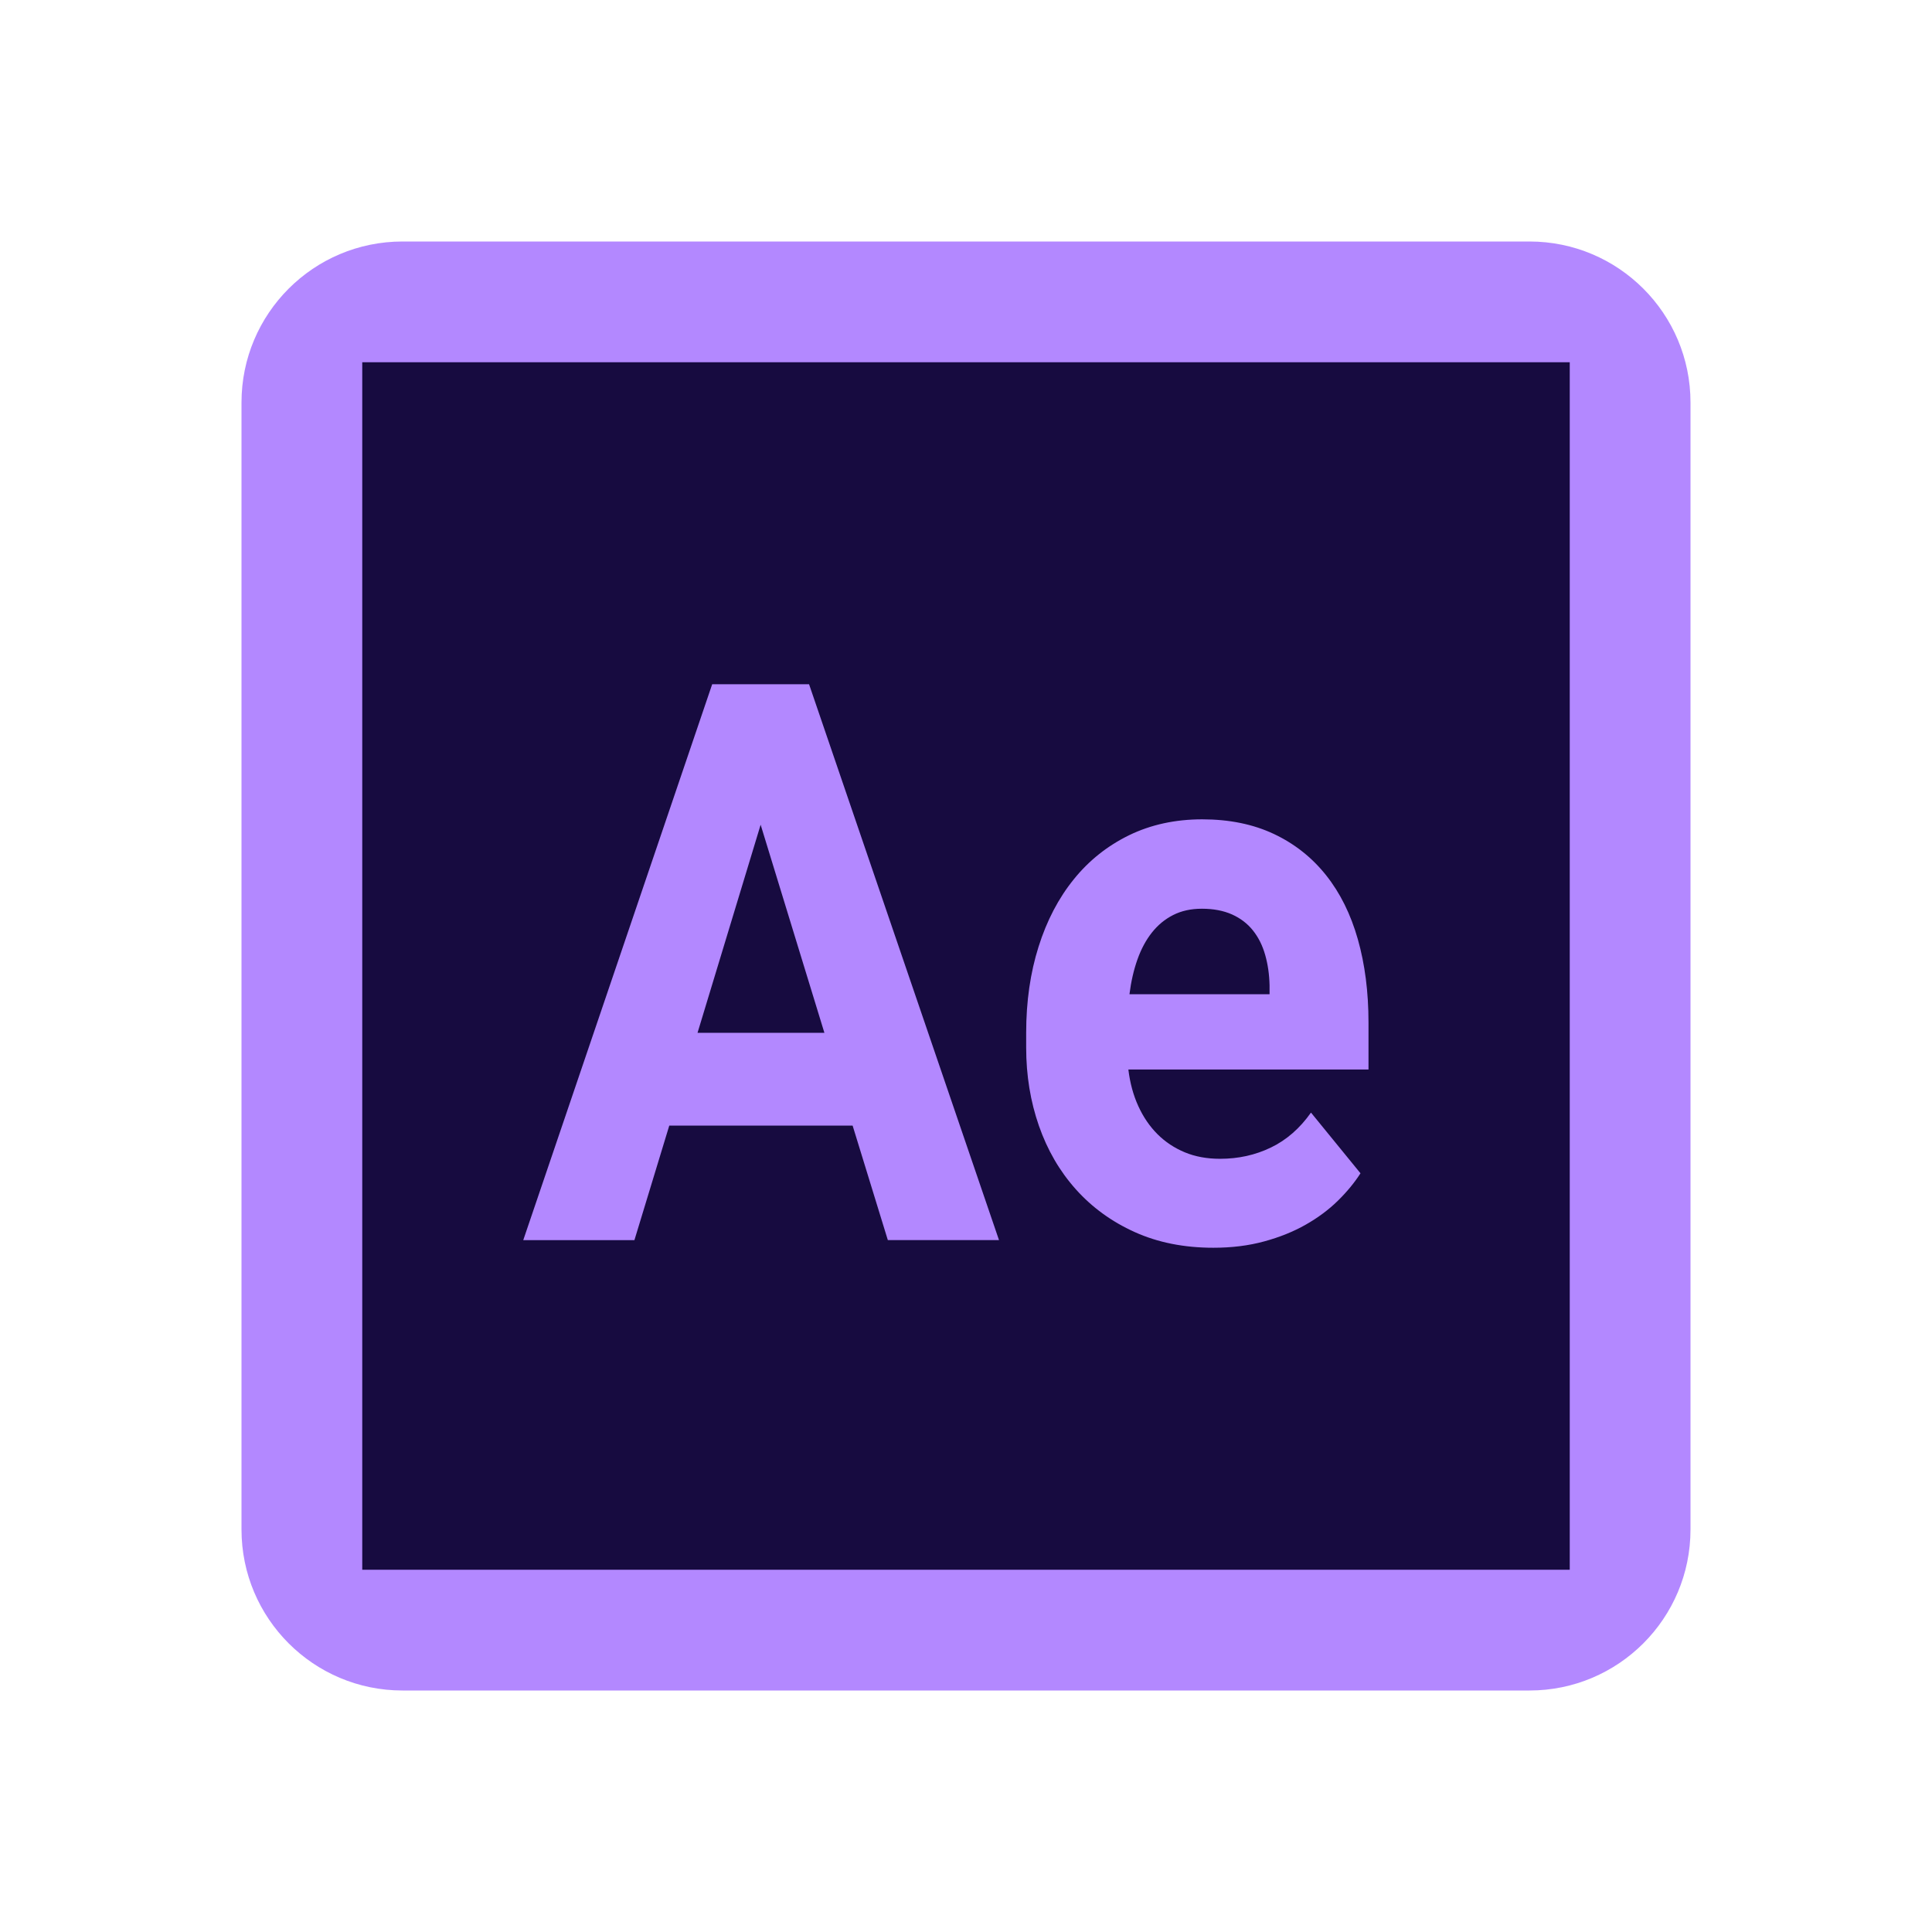
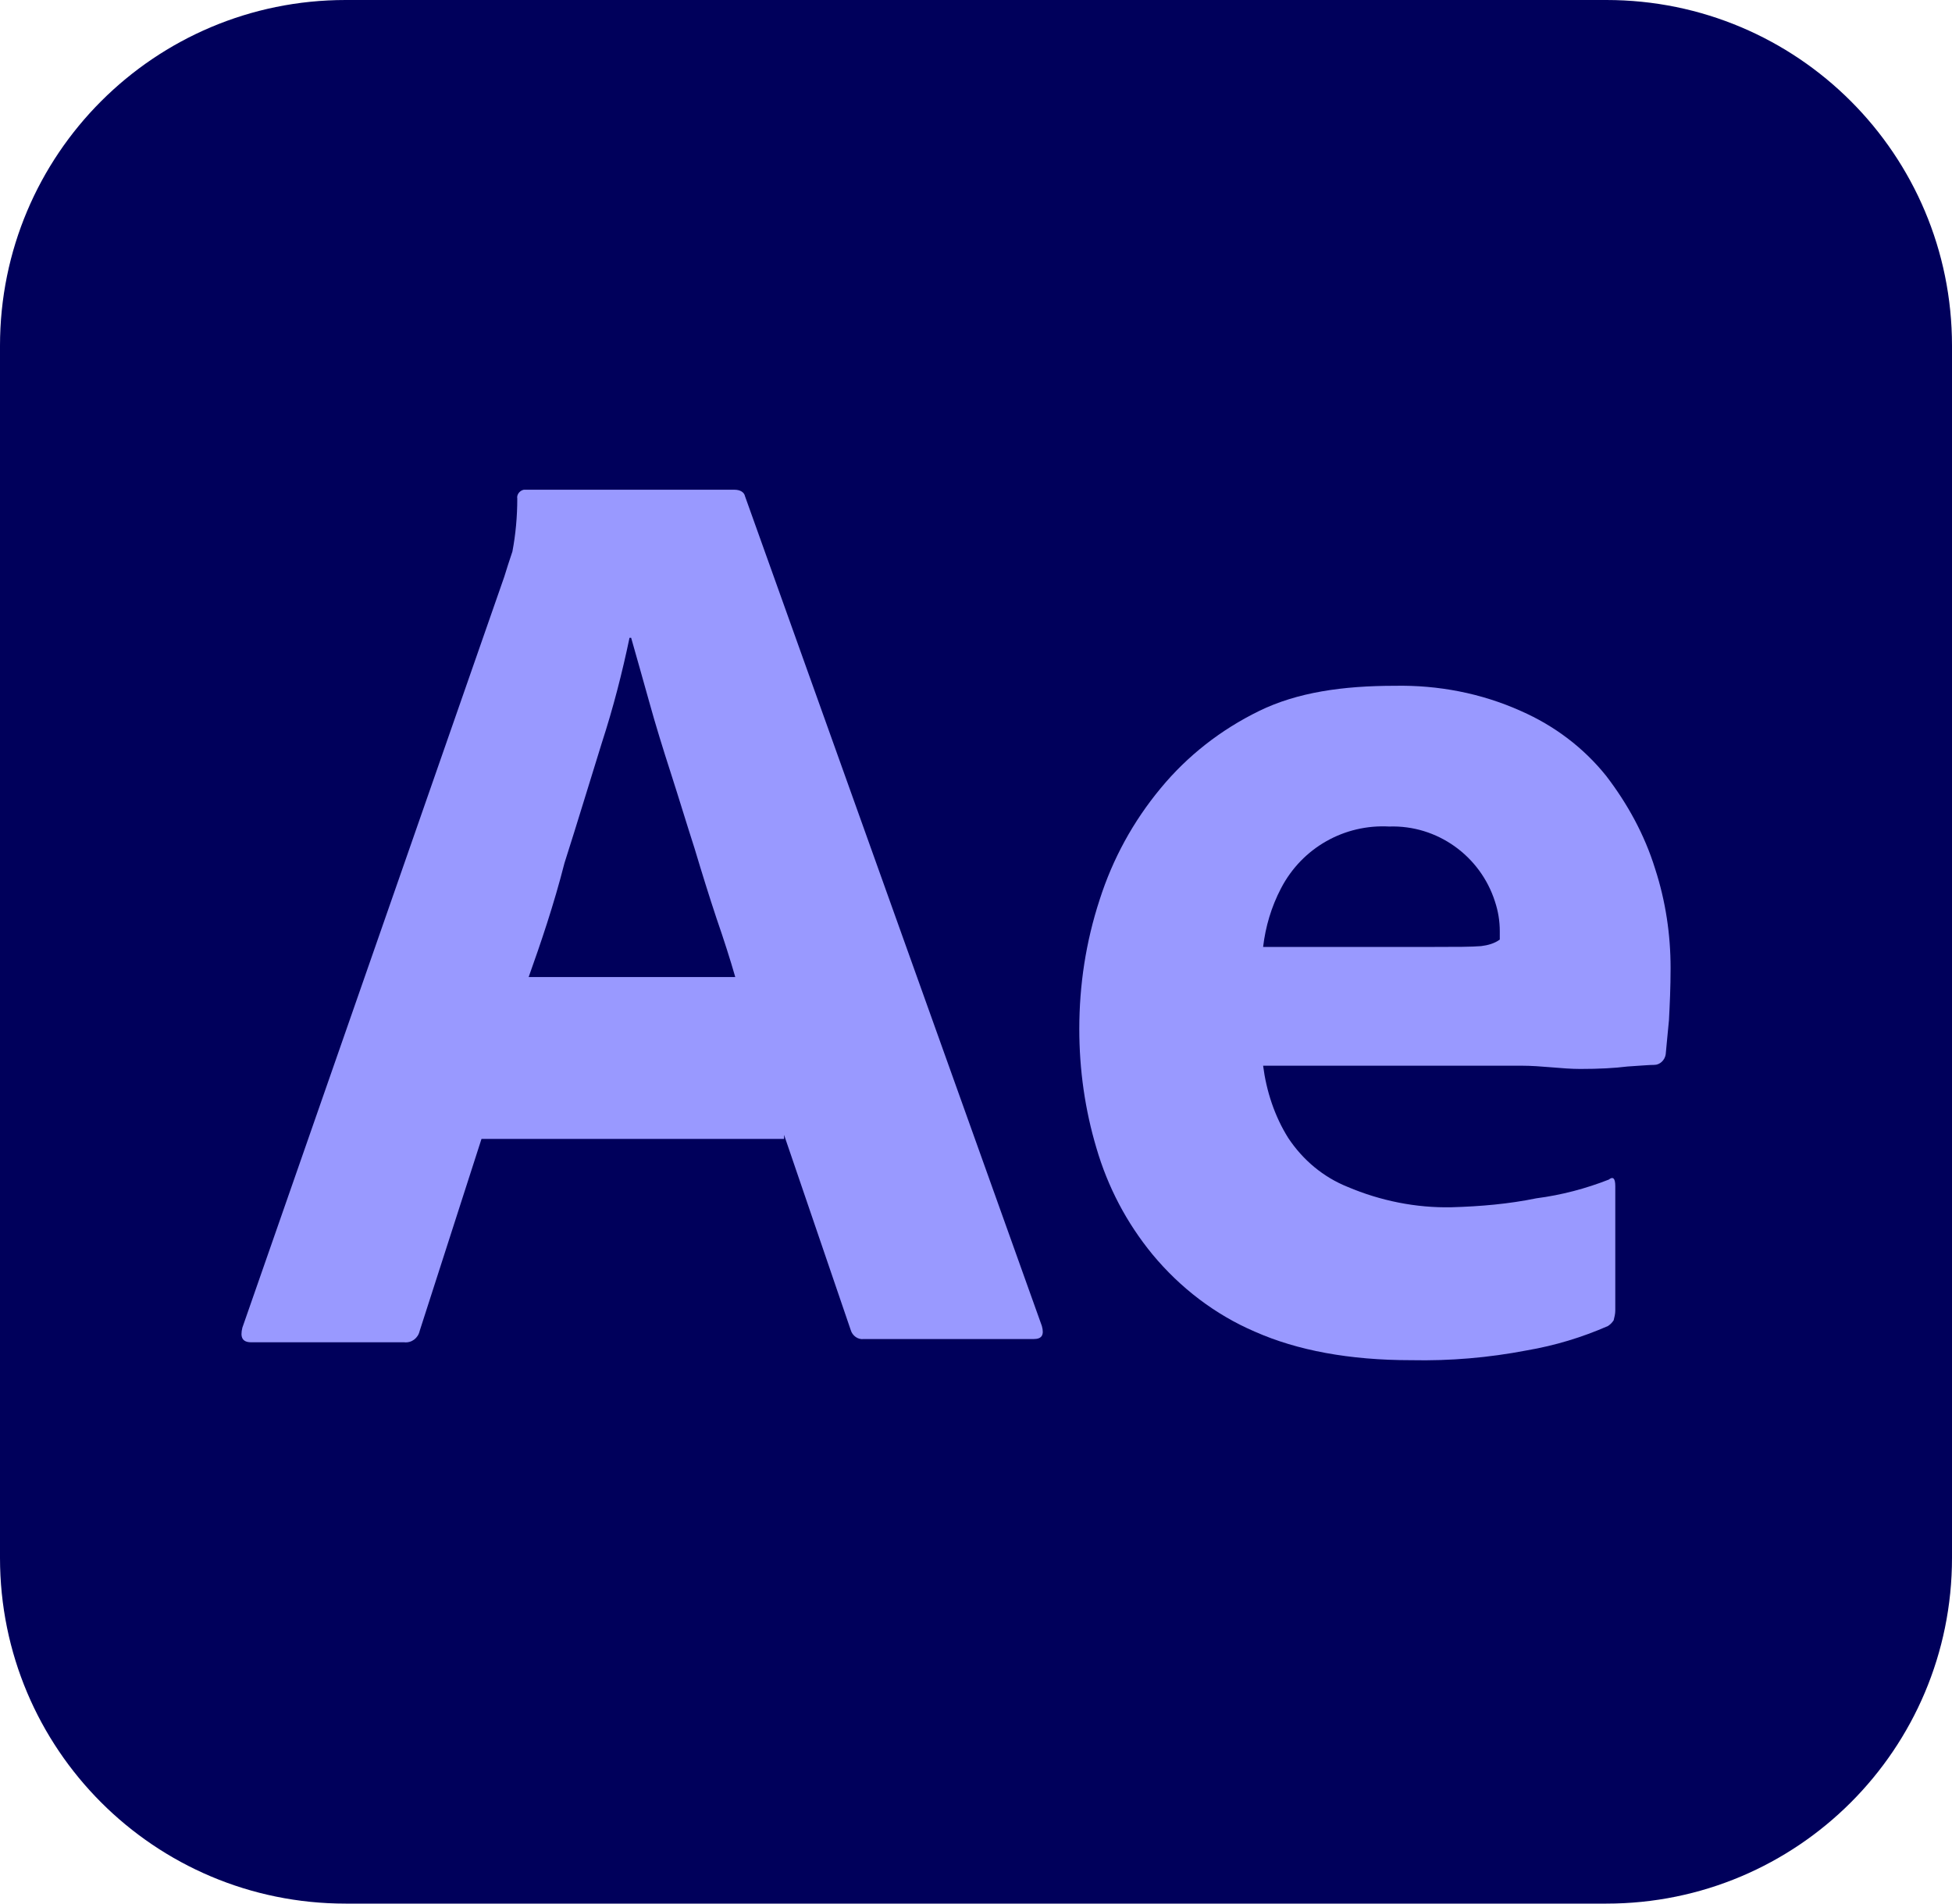
- <svg xmlns="http://www.w3.org/2000/svg" viewBox="0 0 48 48" width="48px" height="48px">
-   <path style="fill:#B388FF;" d="M6,10c0-2.209,1.791-4,4-4h28c2.209,0,4,1.791,4,4v28c0,2.209-1.791,4-4,4H10c-2.209,0-4-1.791-4-4  V10z" />
-   <path style="fill:#170B40;" d="M9,9v30h30V9H9z" />
-   <path style="fill:#B388FF;" d="M21.183,27.965h-4.555l-0.866,2.846H13L17.694,17h2.407l4.719,13.81h-2.762L21.183,27.965z   M17.33,25.66h3.152l-1.584-5.17L17.33,25.66z" />
-   <path style="fill:#B388FF;" d="M30.146,31c-0.728,0-1.379-0.13-1.953-0.389c-0.575-0.259-1.062-0.614-1.464-1.063  c-0.402-0.449-0.707-0.975-0.918-1.579c-0.21-0.604-0.316-1.25-0.316-1.94v-0.37c0-0.778,0.103-1.491,0.308-2.139  c0.204-0.648,0.496-1.206,0.875-1.674c0.377-0.468,0.837-0.833,1.376-1.096c0.54-0.262,1.145-0.394,1.814-0.394  c0.675,0,1.27,0.122,1.784,0.365c0.514,0.243,0.945,0.585,1.295,1.025c0.349,0.439,0.612,0.969,0.788,1.589S34,24.645,34,25.404  v1.167h-5.966c0.04,0.335,0.123,0.639,0.247,0.91c0.124,0.272,0.283,0.504,0.476,0.697s0.42,0.343,0.679,0.451  c0.26,0.108,0.552,0.161,0.875,0.161c0.456,0,0.878-0.093,1.264-0.28c0.387-0.186,0.719-0.476,0.996-0.868l1.23,1.508  c-0.15,0.234-0.338,0.462-0.563,0.683c-0.225,0.221-0.491,0.419-0.797,0.593c-0.306,0.174-0.65,0.313-1.035,0.417  C31.022,30.948,30.603,31,30.146,31z M29.861,22.577c-0.272,0-0.509,0.052-0.715,0.157c-0.205,0.104-0.381,0.25-0.528,0.436  c-0.147,0.186-0.267,0.409-0.359,0.669c-0.092,0.259-0.158,0.547-0.198,0.863h3.481v-0.218c-0.006-0.272-0.042-0.525-0.109-0.759  c-0.066-0.234-0.167-0.436-0.303-0.607c-0.136-0.171-0.309-0.303-0.519-0.398C30.398,22.625,30.149,22.577,29.861,22.577z" />
+ <svg xmlns="http://www.w3.org/2000/svg" style="enable-background:new 0 0 240 234" version="1.1" viewBox="0 0 240 234" xml:space="preserve">
+   <style type="text/css">
+ 	.st0{fill:#00005B;}
+ 	.st1{fill:#9999FF;}
+ </style>
+   <g id="vlpa">
+     <g id="vlpb">
+       <g id="vlpc">
+         <g id="vlpd">
+           <path class="st0" d="M42.5,0h155C221,0,240,19,240,42.5v149c0,23.5-19,42.5-42.5,42.5h-155C19,234,0,215,0,191.5v-149      C0,19,19,0,42.5,0z" />
+         </g>
+       </g>
+     </g>
+     <g id="vlpe">
+       <g id="vlpf">
+         <path class="st1" d="m96.4 140h-37.2l-7.6 23.6c-0.2 0.9-1 1.5-1.9 1.4h-18.8c-1.1 0-1.4-0.6-1.1-1.8l32.2-92.3c0.3-1 0.6-1.9 1-3.1 0.4-2.1 0.6-4.3 0.6-6.5-0.1-0.5 0.3-1 0.8-1.1h0.3 25.6c0.7 0 1.2 0.3 1.3 0.8l36.5 102c0.3 1.1 0 1.6-1 1.6h-20.9c-0.7 0.1-1.4-0.4-1.6-1.1l-8.2-24zm-31.4-19.9h25.4c-0.6-2.1-1.4-4.6-2.3-7.2-0.9-2.7-1.8-5.6-2.7-8.6-1-3.1-1.9-6.1-2.9-9.2s-1.9-6-2.7-8.9c-0.8-2.8-1.5-5.4-2.2-7.8h-0.2c-0.9 4.3-2 8.6-3.4 12.9-1.5 4.8-3 9.8-4.6 14.8-1.3 5.1-2.9 9.8-4.4 14z" />
+         <path class="st1" d="m187 131h-31.7c0.4 3.1 1.4 6.2 3.1 8.9 1.8 2.7 4.3 4.8 7.3 6 4 1.7 8.4 2.6 12.8 2.5 3.5-0.1 7-0.4 10.4-1.1 3.1-0.4 6.1-1.2 8.9-2.3 0.5-0.4 0.8-0.2 0.8 0.8v15.3c0 0.4-0.1 0.8-0.2 1.2-0.2 0.3-0.4 0.5-0.7 0.7-3.2 1.4-6.5 2.4-10 3-4.7 0.9-9.4 1.3-14.2 1.2-7.6 0-14-1.2-19.2-3.5-4.9-2.1-9.2-5.4-12.6-9.5-3.2-3.9-5.5-8.3-6.9-13.1-1.4-4.7-2.1-9.6-2.1-14.6 0-5.4 0.8-10.7 2.5-15.9 1.6-5 4.1-9.6 7.5-13.7 3.3-4 7.4-7.2 12.1-9.5s10.3-3.1 16.7-3.1c5.3-0.1 10.6 0.9 15.5 3.1 4.1 1.8 7.7 4.5 10.5 8 2.6 3.4 4.7 7.2 6 11.4 1.3 4 1.9 8.1 1.9 12.2 0 2.4-0.1 4.5-0.2 6.4-0.2 1.9-0.3 3.3-0.4 4.2-0.1 0.7-0.7 1.3-1.4 1.3-0.6 0-1.7 0.1-3.3 0.2-1.6 0.2-3.5 0.3-5.8 0.3s-4.7-0.4-7.3-0.4zm-31.7-14.6h21.1c2.6 0 4.5 0 5.7-0.1 0.8-0.1 1.6-0.3 2.3-0.8v-1c0-1.3-0.2-2.5-0.6-3.7-1.8-5.6-7.1-9.4-13-9.2-5.5-0.3-10.7 2.6-13.3 7.6-1.2 2.3-1.9 4.7-2.2 7.2z" />
+       </g>
+     </g>
+   </g>
</svg>
